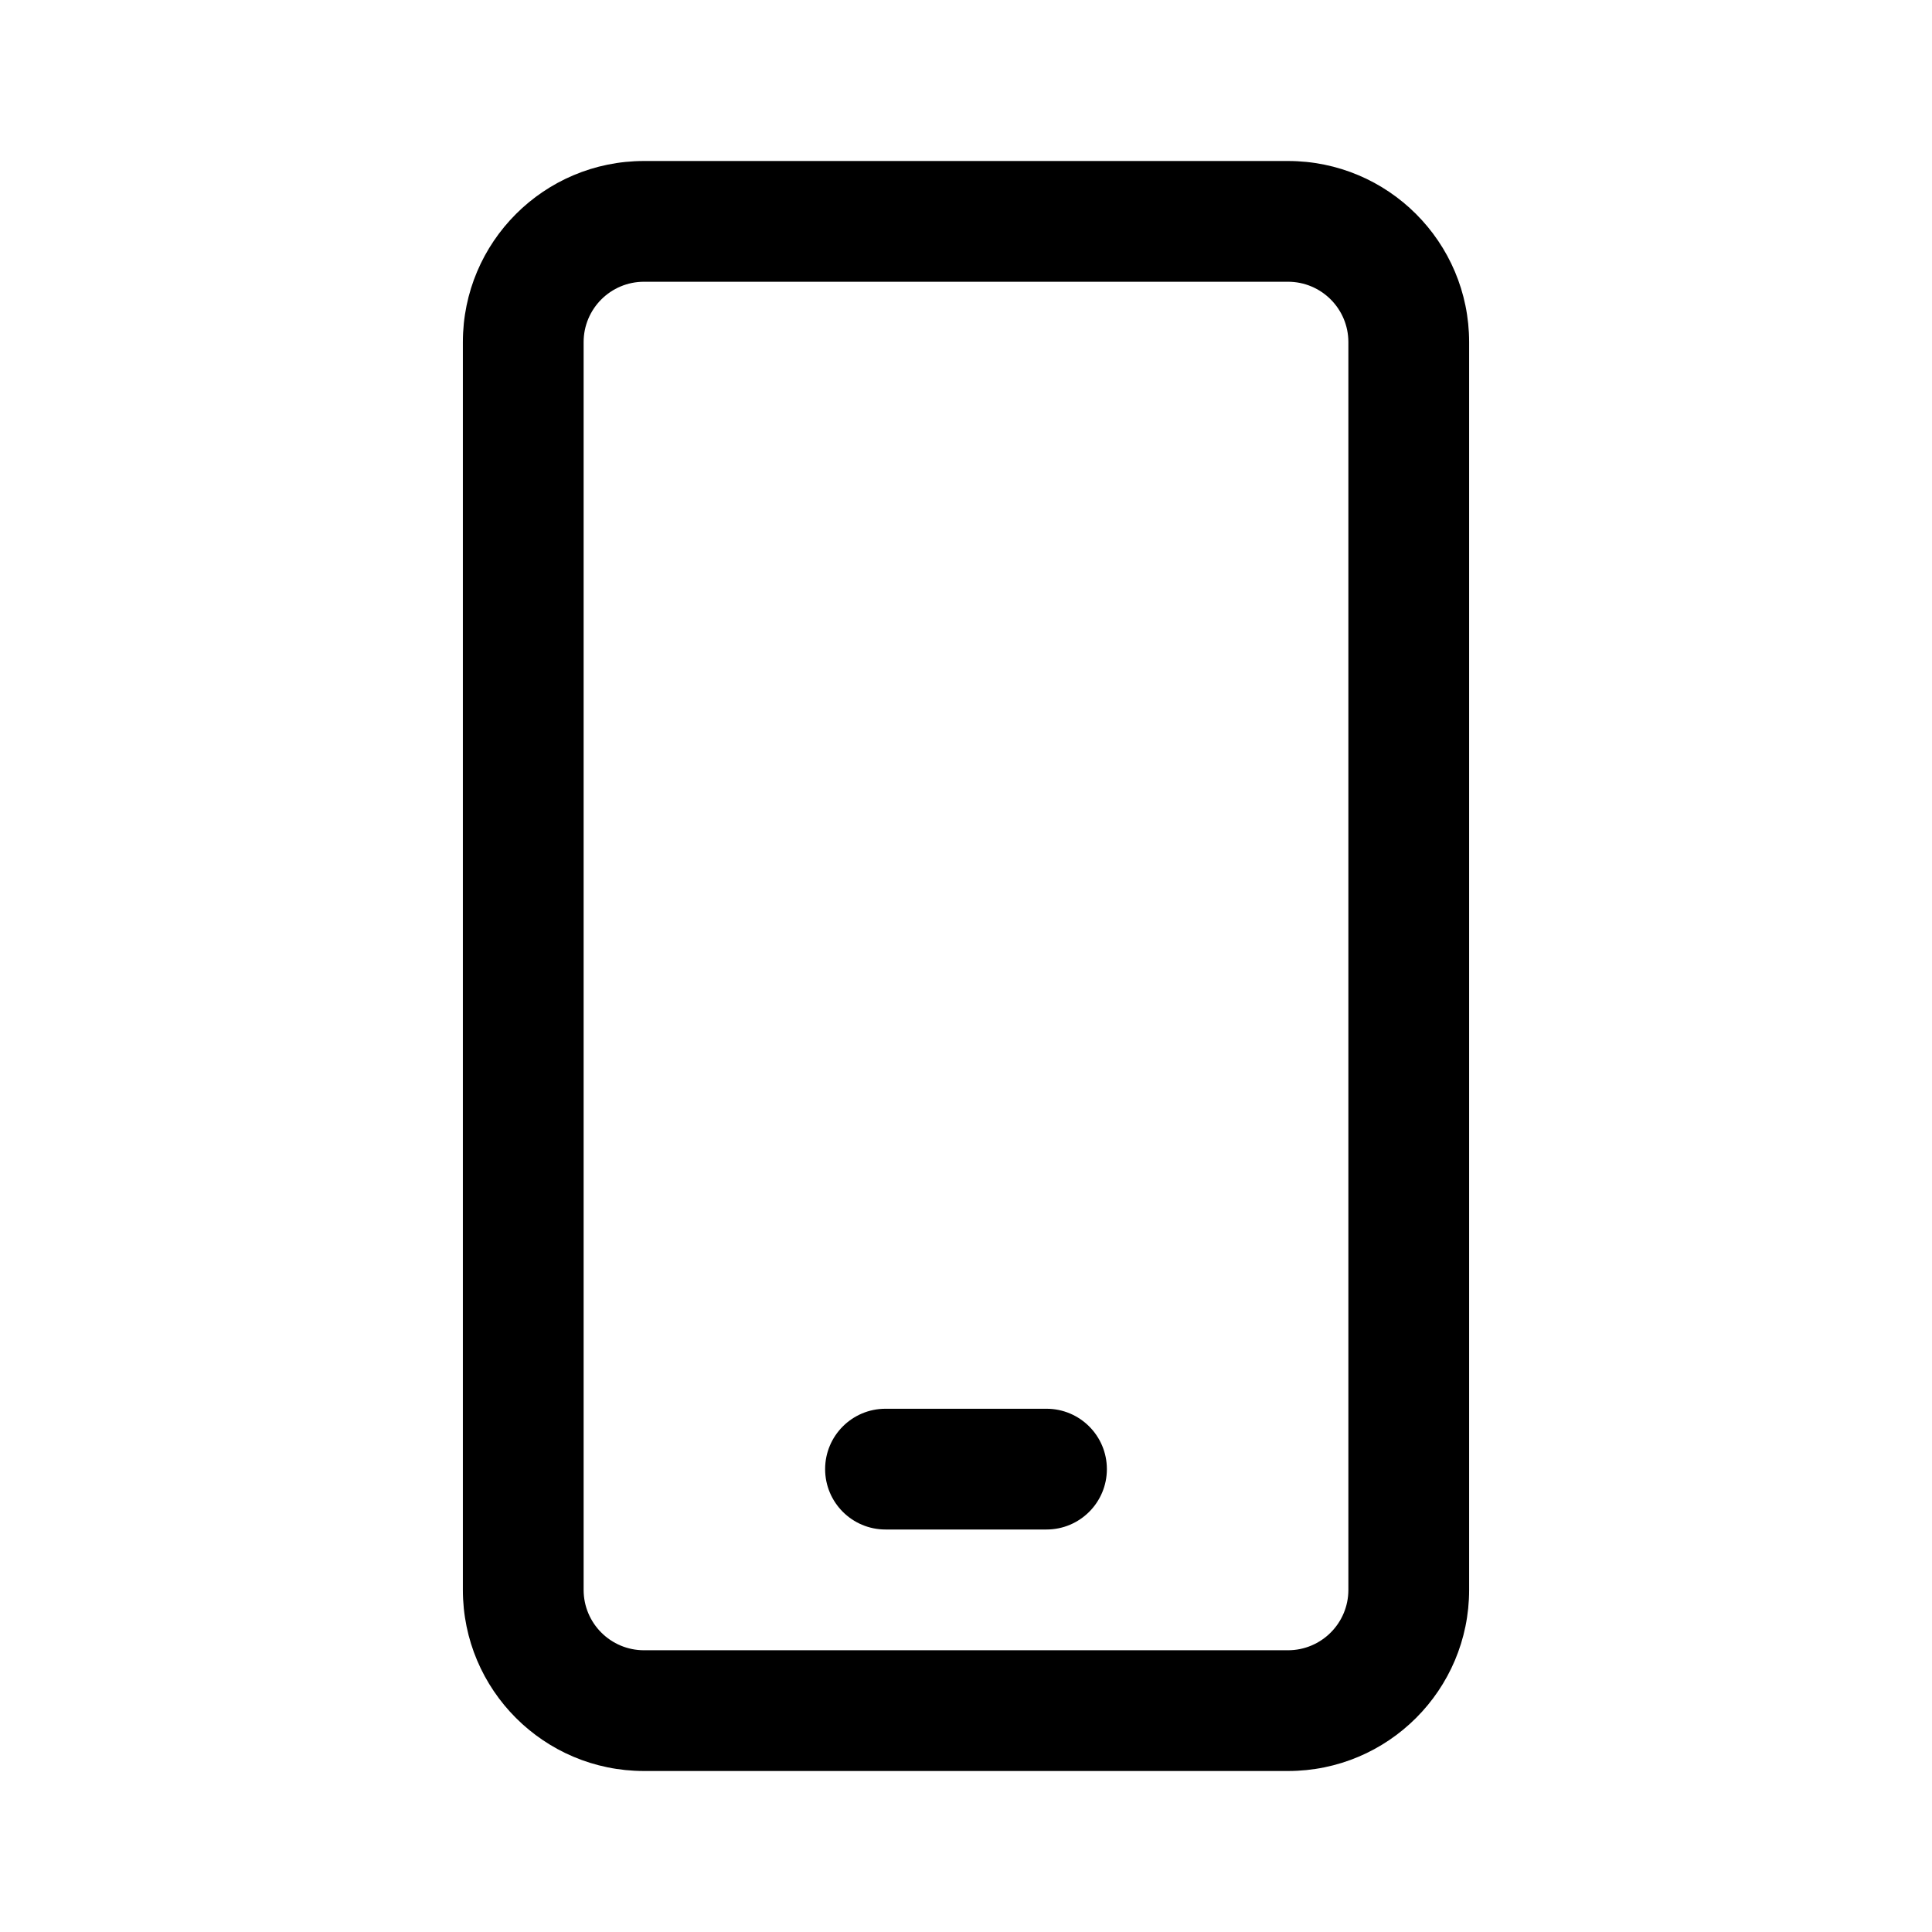
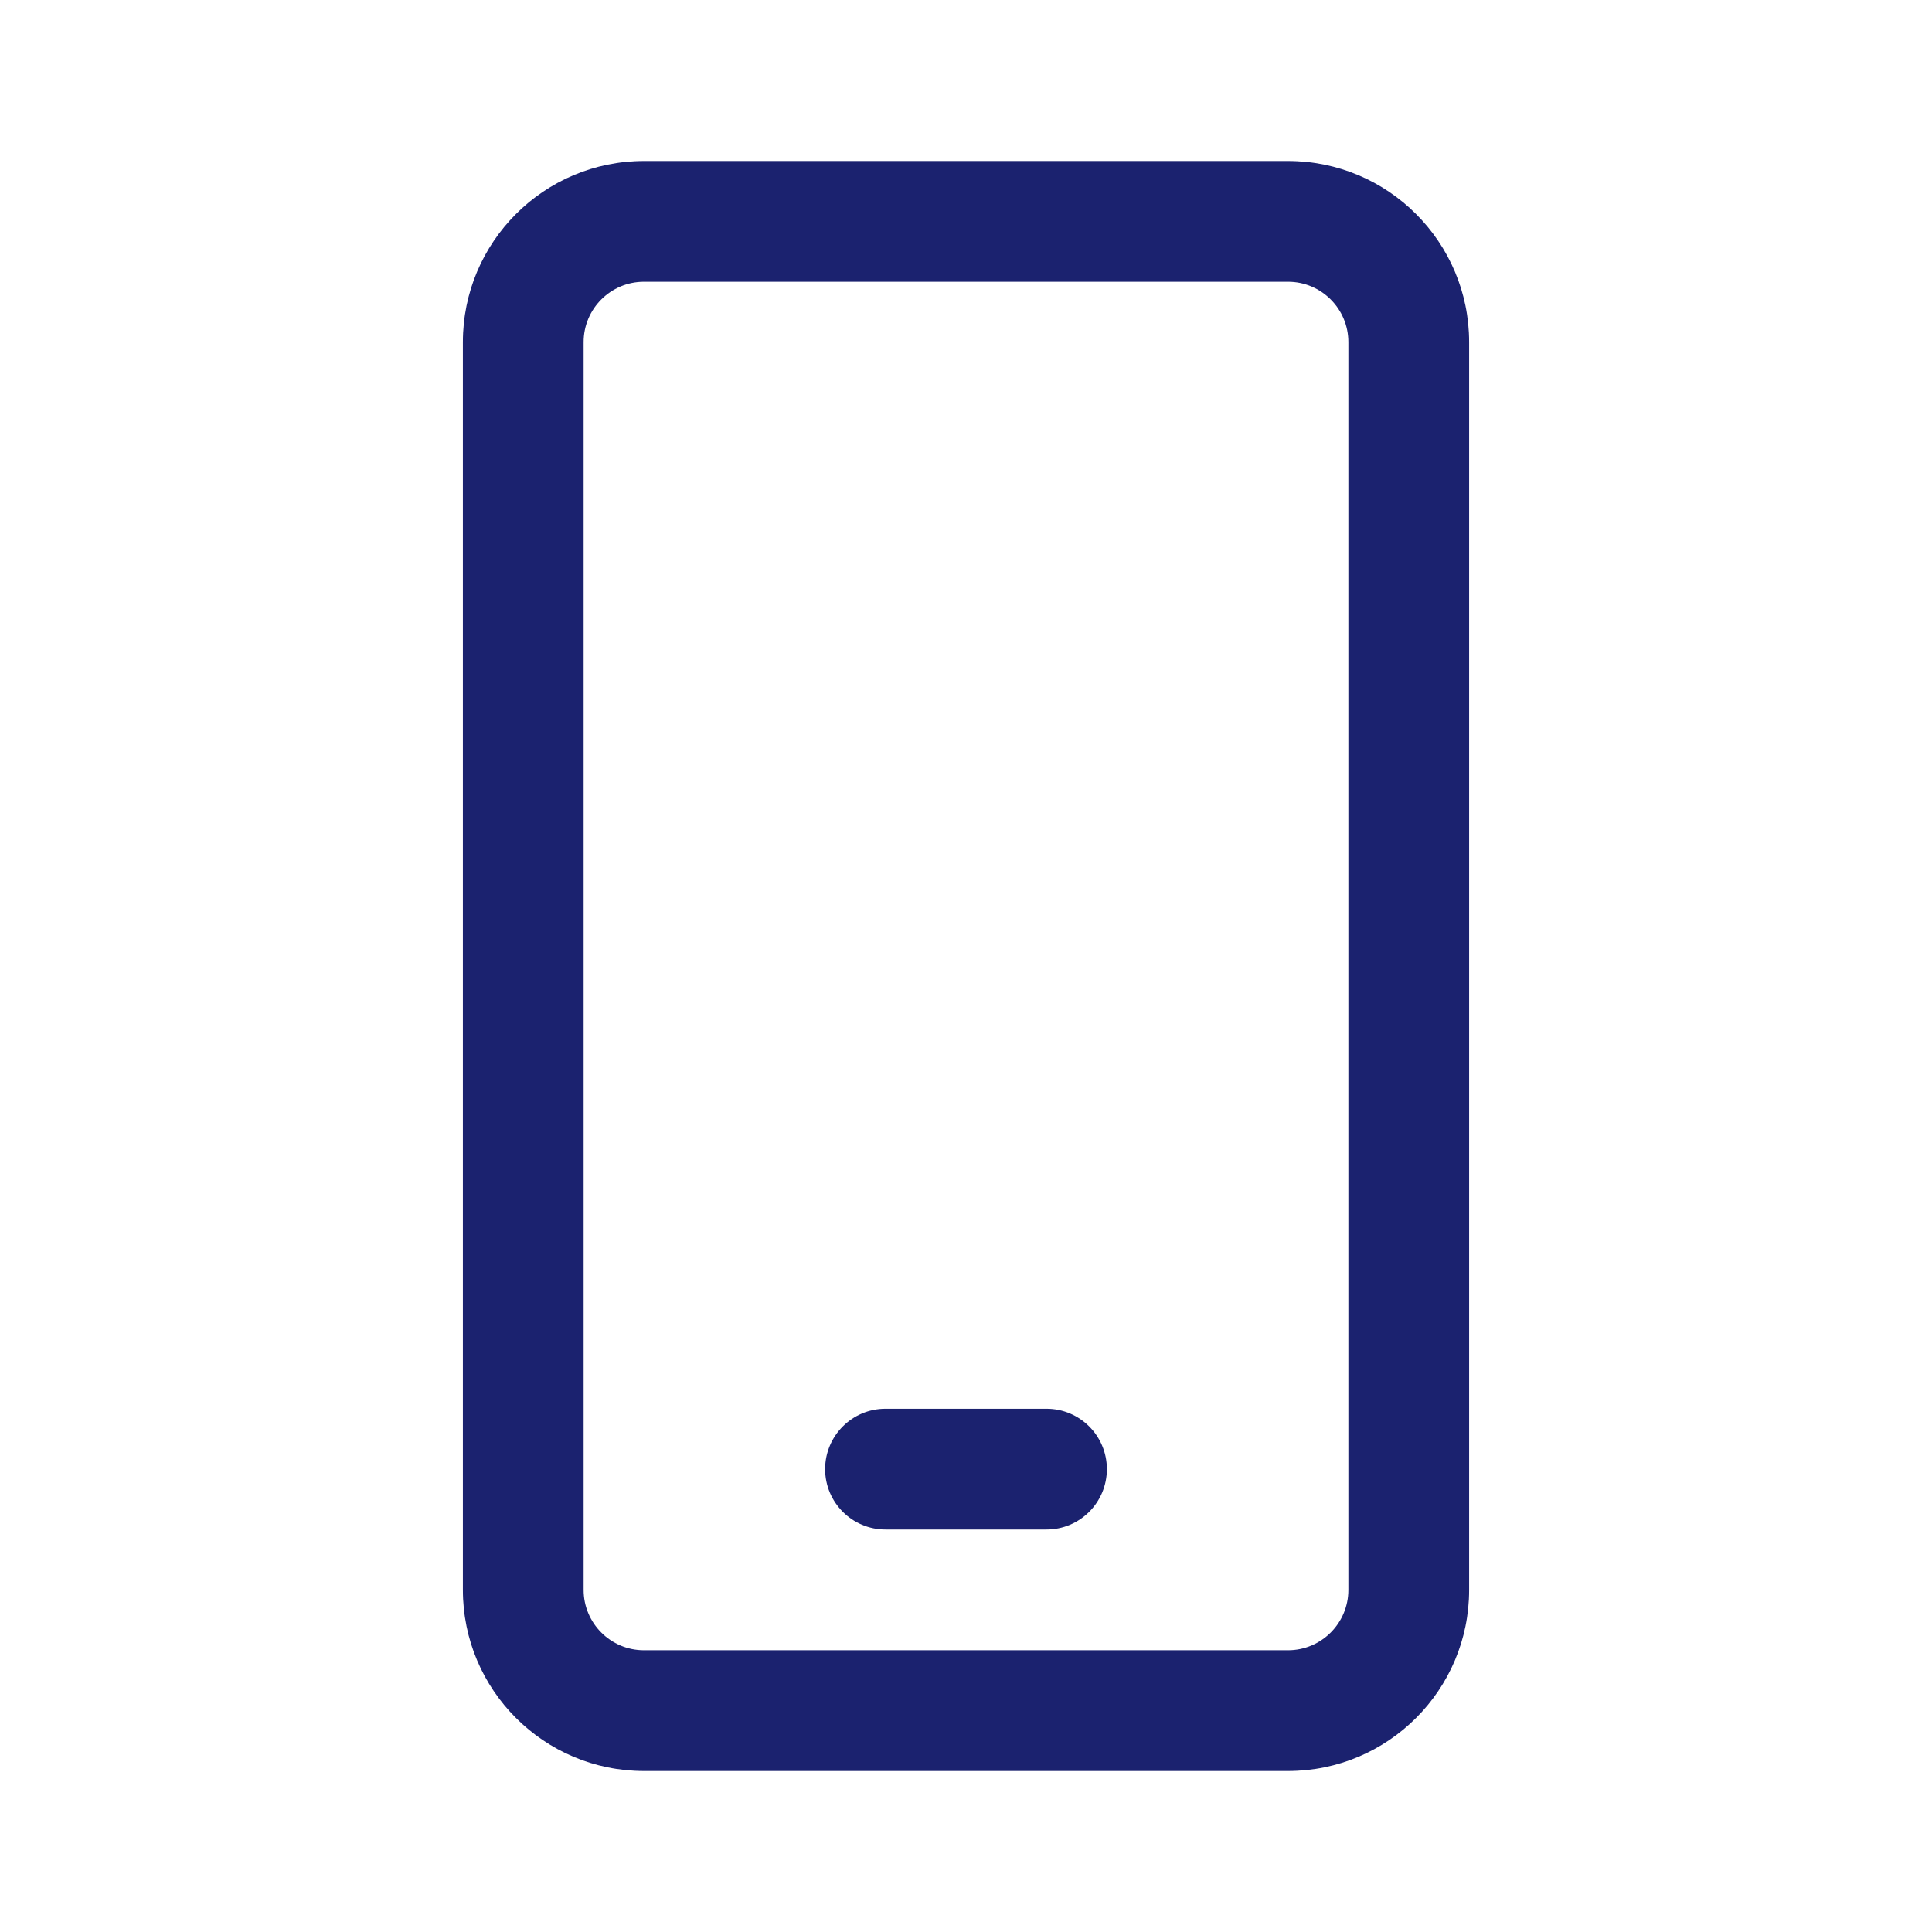
- <svg xmlns="http://www.w3.org/2000/svg" width="128" height="128" viewBox="0 0 24 24">
+ <svg xmlns="http://www.w3.org/2000/svg" color="#1B226F" width="128" height="128" viewBox="0 0 24 24">
  <path fill="currentColor" d="M11 17.5a.75.75 0 0 0 0 1.5h2a.75.75 0 0 0 0-1.5z" />
  <path fill="currentColor" fill-rule="evenodd" d="M8 2a2.25 2.25 0 0 0-2.25 2.25v15.5A2.25 2.25 0 0 0 8 22h8a2.25 2.25 0 0 0 2.25-2.25V4.25A2.25 2.25 0 0 0 16 2zm-.75 2.25A.75.75 0 0 1 8 3.5h8a.75.75 0 0 1 .75.75v15.5a.75.75 0 0 1-.75.75H8a.75.75 0 0 1-.75-.75z" clip-rule="evenodd" />
</svg>
